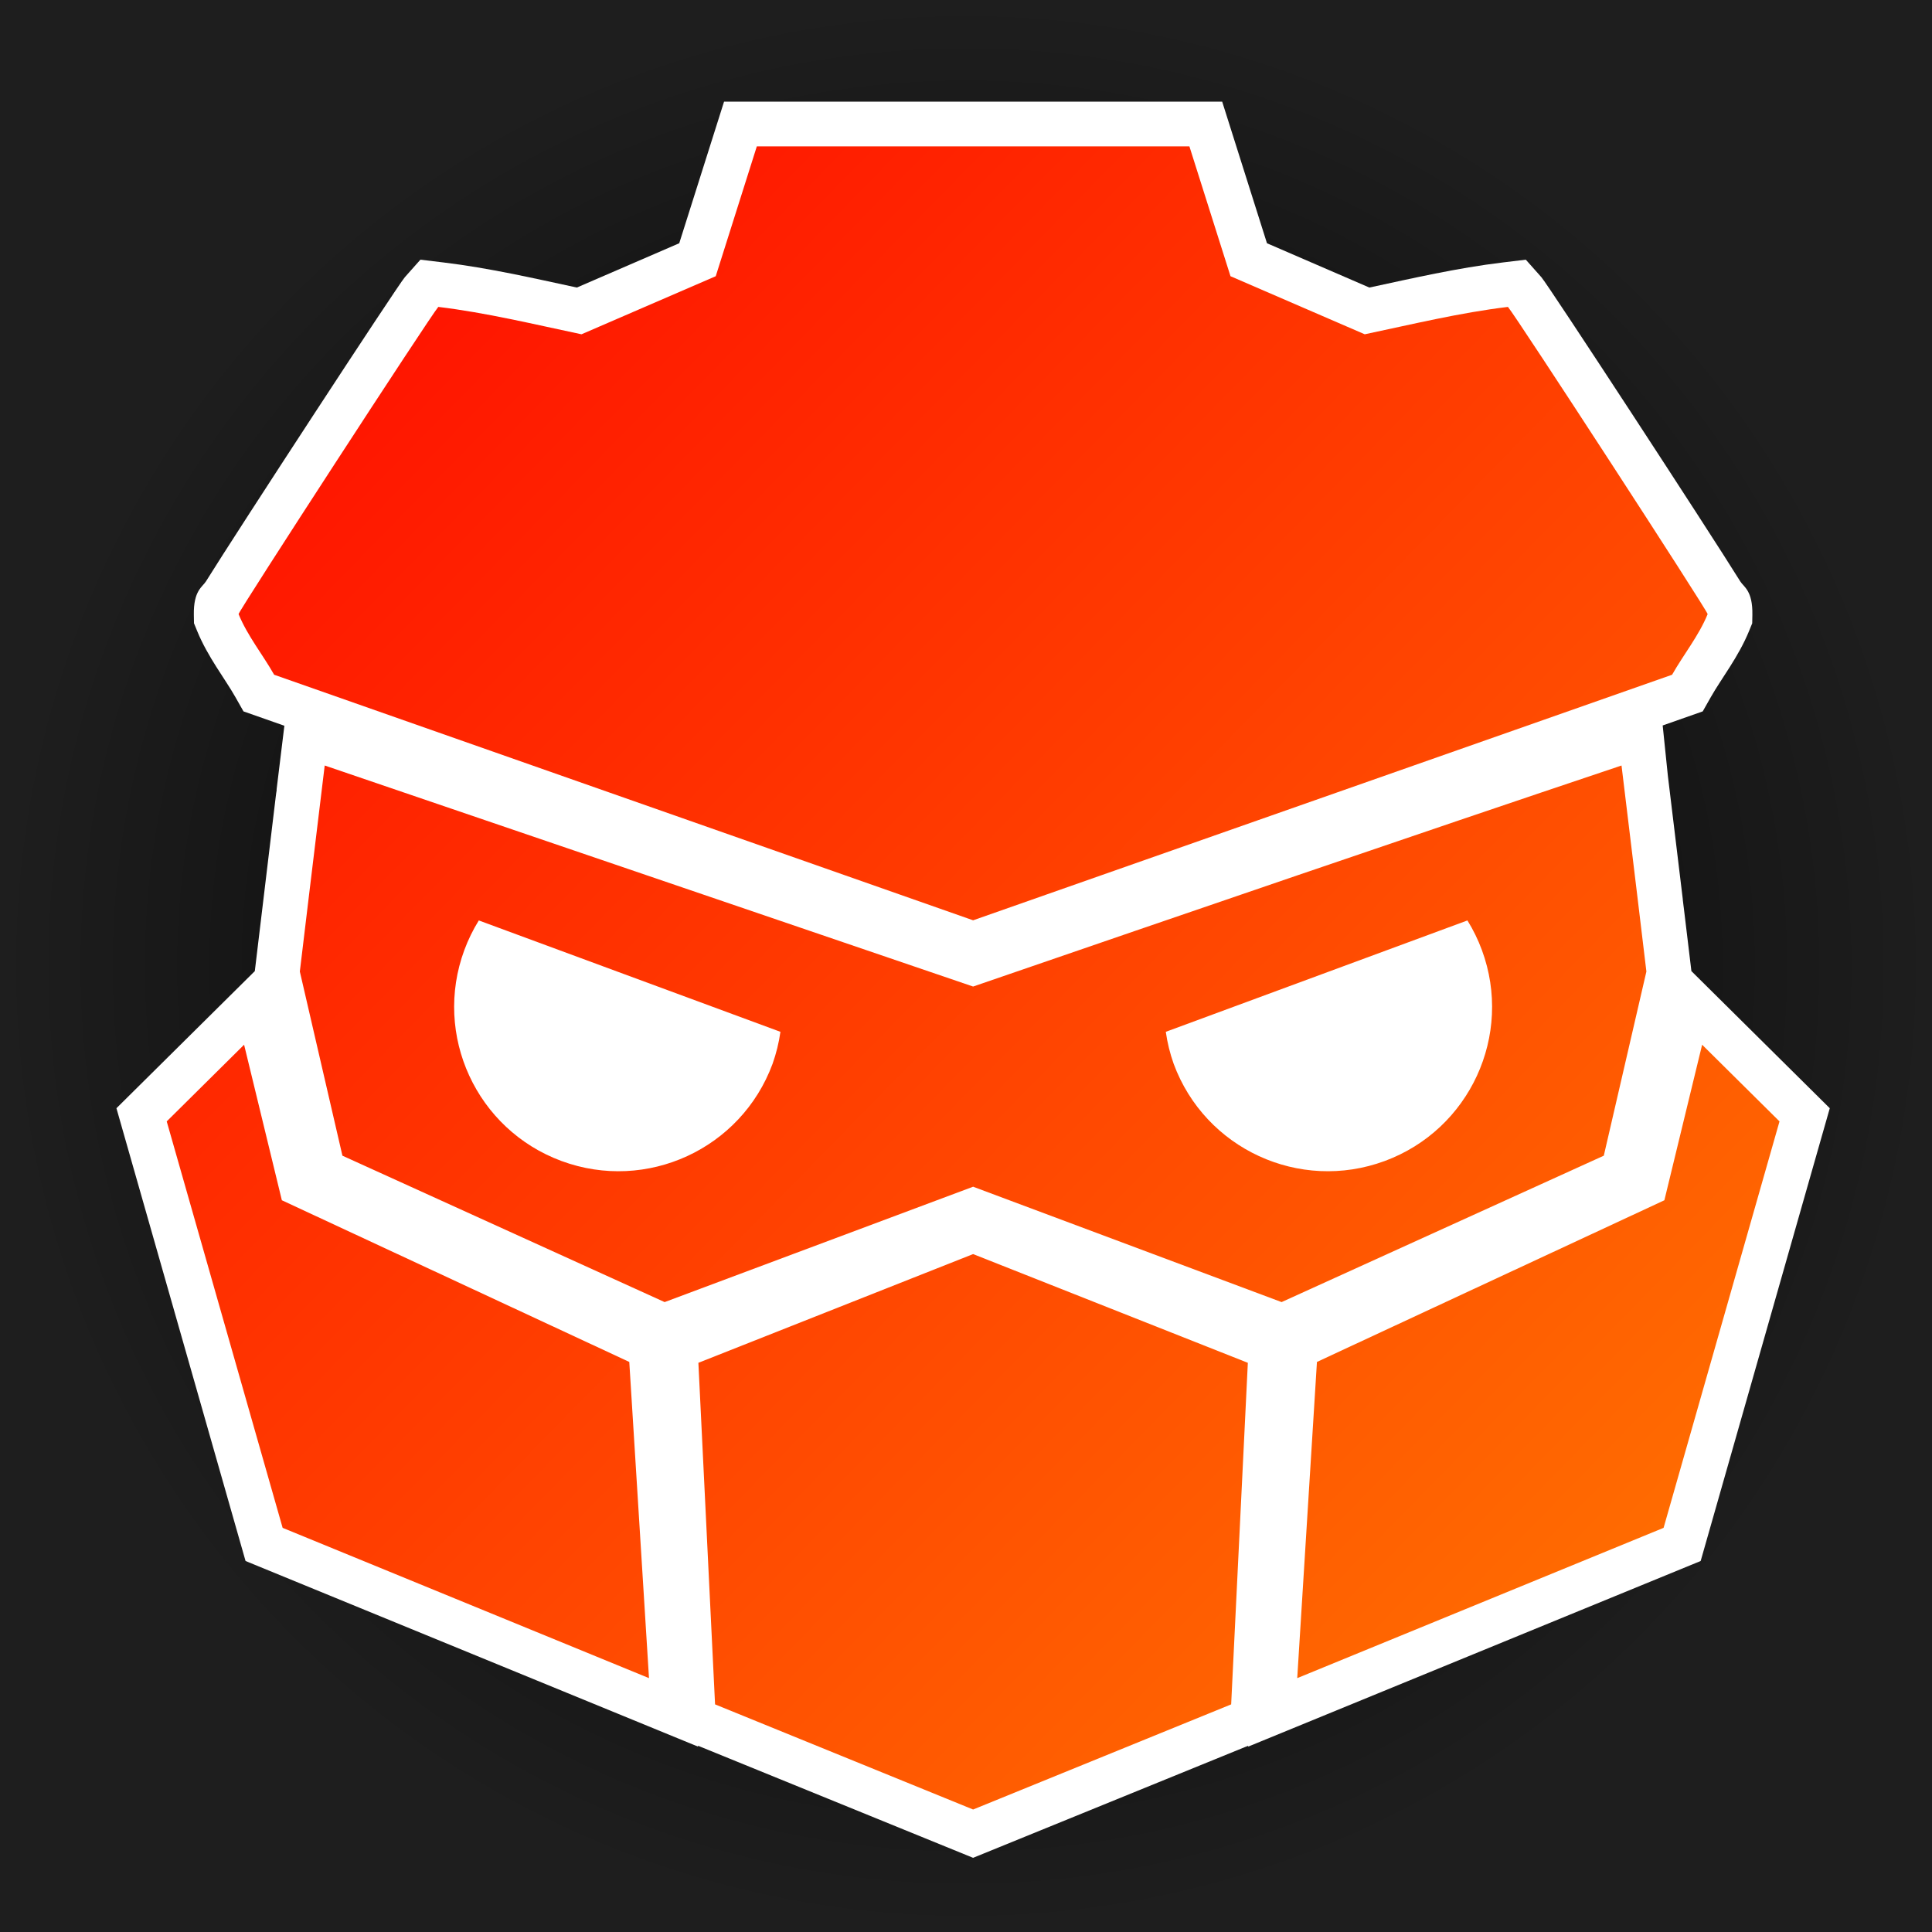
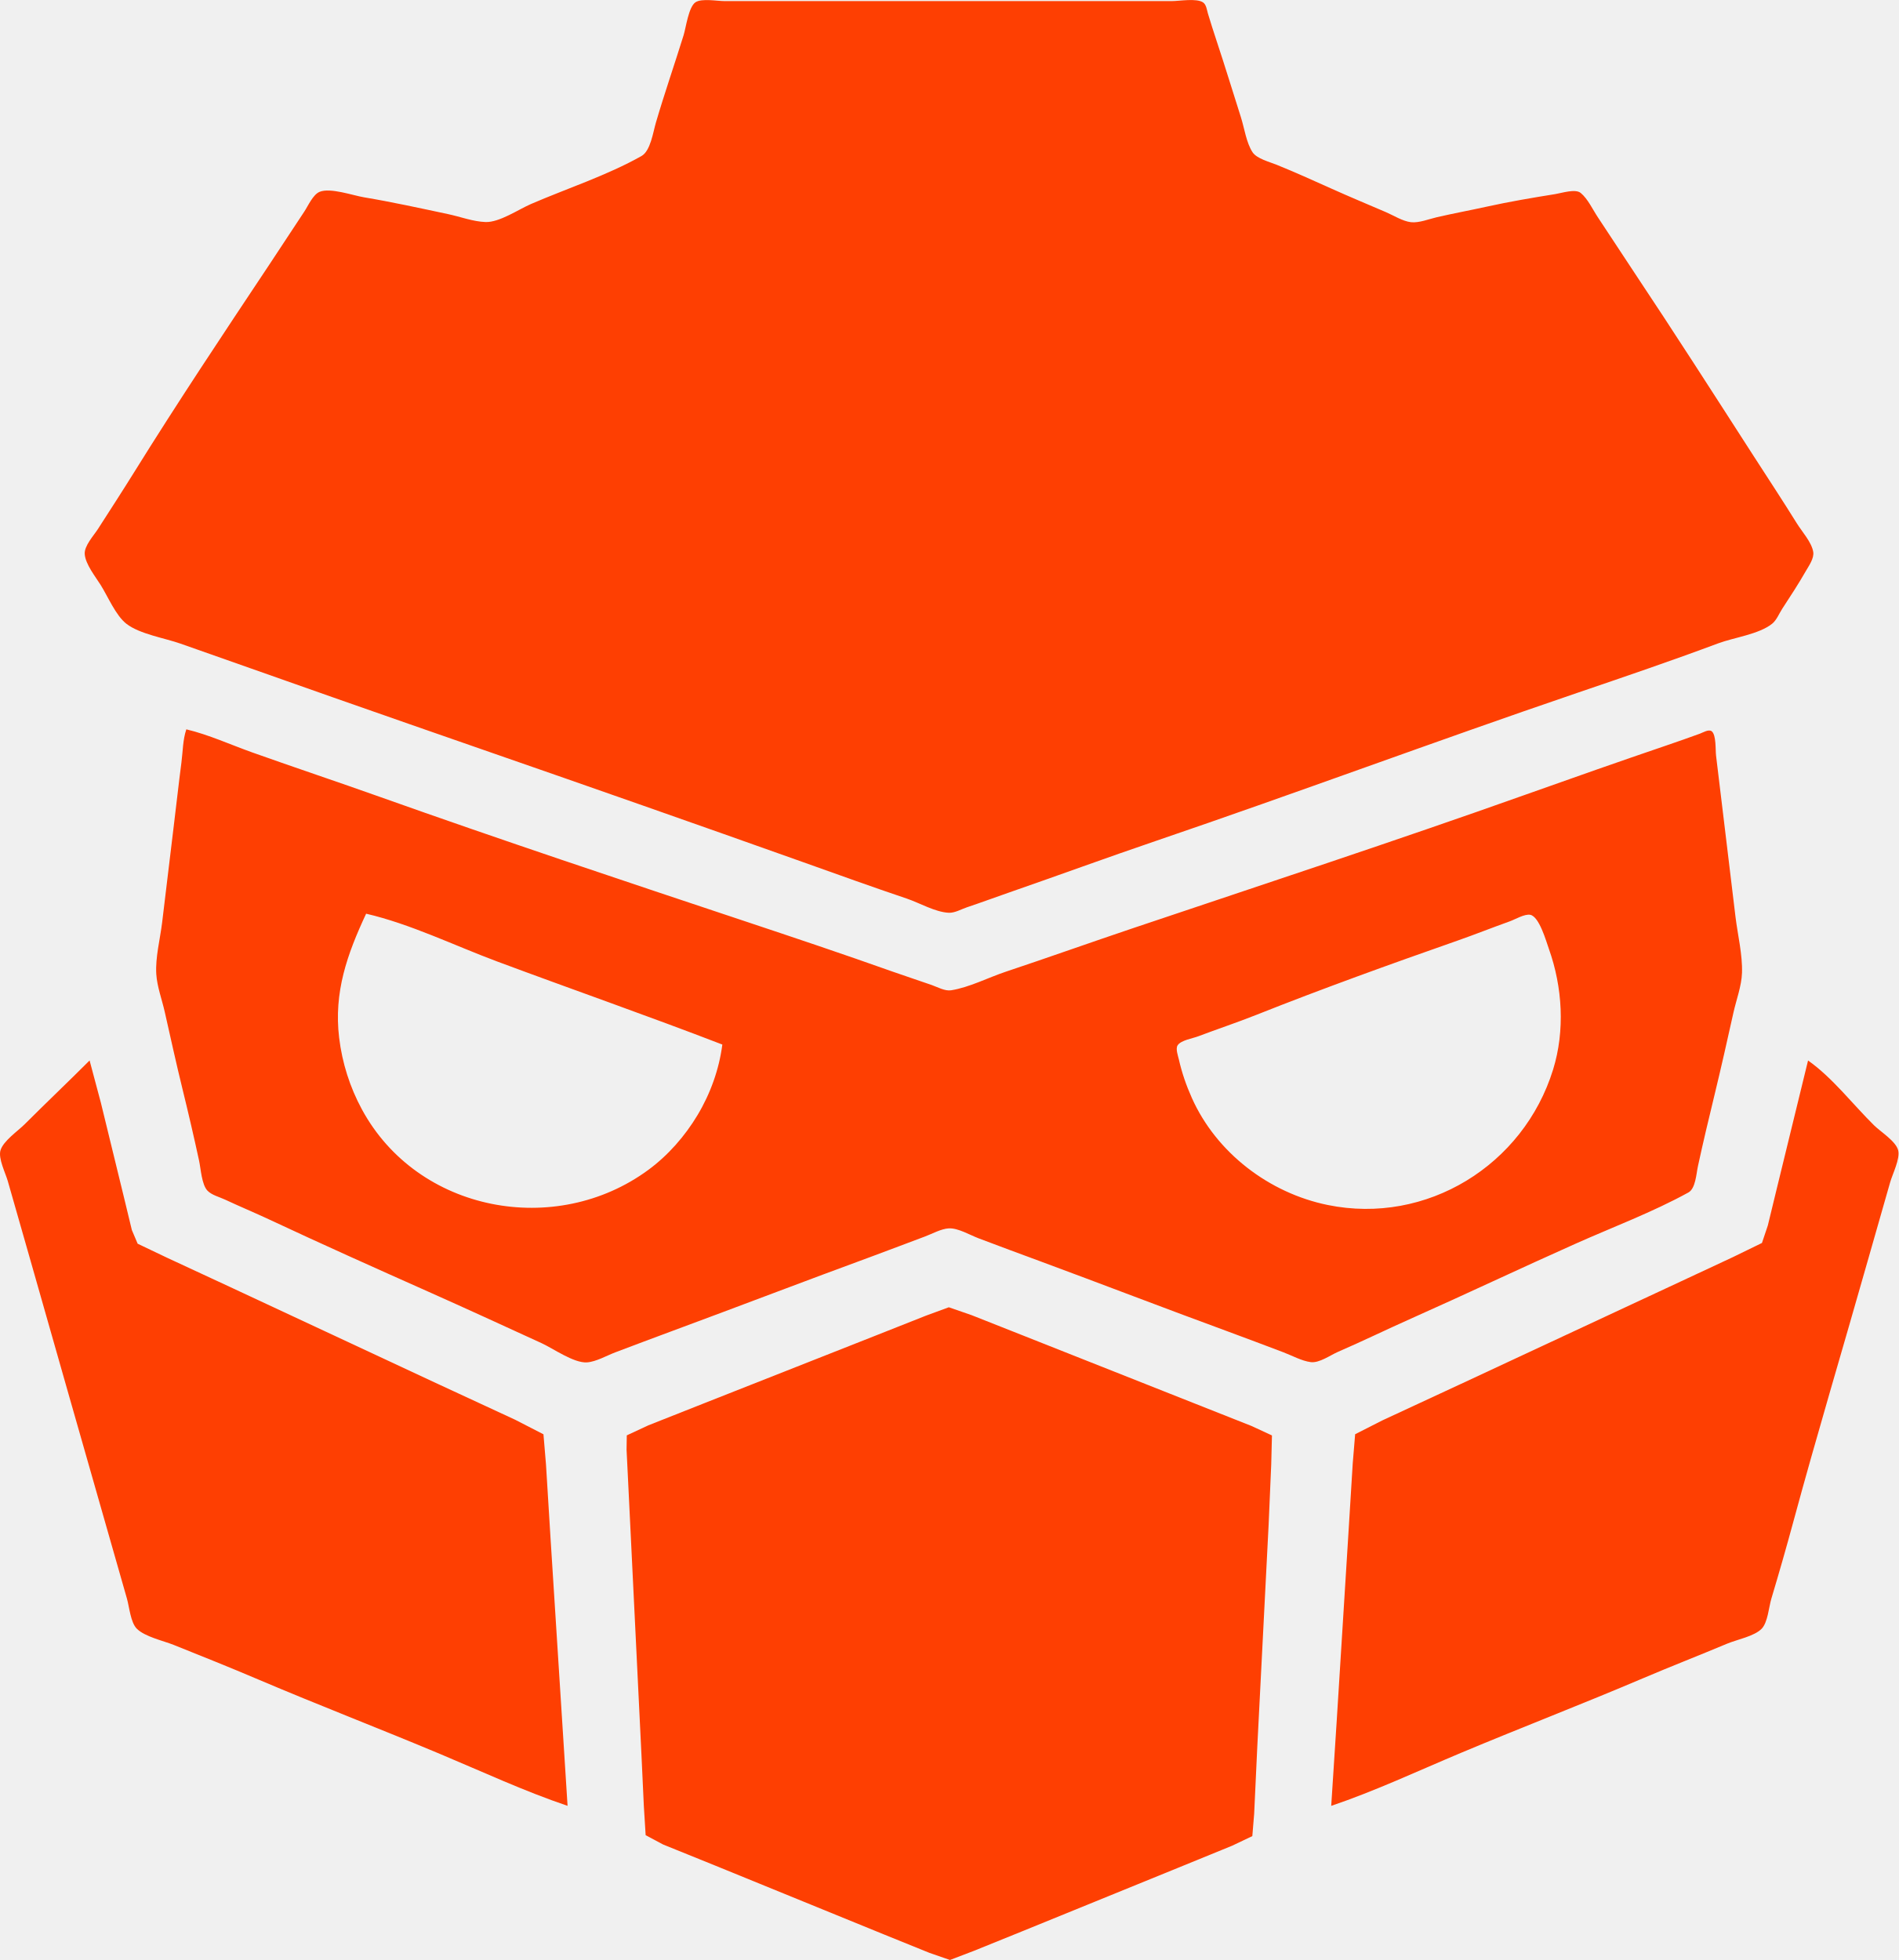
- <svg xmlns="http://www.w3.org/2000/svg" xmlns:xlink="http://www.w3.org/1999/xlink" width="2000" height="2000" viewBox="0 0 529.167 529.167" version="1.1" id="svg1">
-   <defs id="defs1">
-     <linearGradient id="linearGradient2">
-       <stop style="stop-color:#000000;stop-opacity:1;" offset="0" id="stop2" />
-       <stop style="stop-color:#1e1e1e;stop-opacity:1;" offset="1" id="stop3" />
-     </linearGradient>
-     <linearGradient id="linearGradient51">
-       <stop style="stop-color:#ff1300;stop-opacity:1" offset="0" id="stop51" />
-       <stop style="stop-color:#ff6e01;stop-opacity:1" offset="1" id="stop52" />
-     </linearGradient>
-     <linearGradient xlink:href="#linearGradient51" id="linearGradient1" gradientUnits="userSpaceOnUse" gradientTransform="matrix(4.965884,0,0,4.965884,-2156.743,-2544.295)" x1="455.851" y1="527.88" x2="528.307" y2="598.77" />
-     <radialGradient xlink:href="#linearGradient2" id="radialGradient3" cx="264.583" cy="264.583" fx="264.583" fy="264.583" r="264.583" gradientUnits="userSpaceOnUse" />
-   </defs>
-   <g id="layer1" style="display:inline">
-     <rect style="fill:url(#radialGradient3);stroke-width:18.521;stroke-linecap:round;stroke-linejoin:round;stroke-miterlimit:6;paint-order:stroke fill markers" id="rect1" width="529.167" height="529.167" x="0" y="0" />
-     <path id="path1" style="font-variation-settings:normal;display:inline;opacity:1;vector-effect:none;fill:#ffffff;fill-opacity:1;stroke-width:3.588;stroke-linecap:butt;stroke-linejoin:miter;stroke-miterlimit:4;stroke-dasharray:none;stroke-dashoffset:0;stroke-opacity:1;-inkscape-stroke:none;stop-color:#000000;stop-opacity:1" d="m 198.315,27.84 -12.274,38.785 c -9.348,4.043 -18.697,8.087 -28.045,12.133 -11.788,-2.539 -24.125,-5.375 -36.48,-6.865 l -6.367,-0.768 -4.262,4.795 c -1.872,2.107 -45.944,69.574 -54.478,83.32 -0.955,1.537 -3.434,2.497 -3.315,9.179 l 0.041,2.291 0.867,2.123 c 2.888,7.074 7.623,13.073 10.424,18.016 l 2.265,3.996 11.198,3.934 -2.142,17.538 0.051,-0.083 c -0.667,5.288 1.883,-16.105 -5.844,48.408 l -0.162,1.342 -37.901,37.555 35.365,124.014 123.947,50.842 -0.015,-0.238 75.342,30.693 75.342,-30.693 -0.015,0.238 123.947,-50.842 35.365,-124.014 -37.901,-37.557 -0.16,-1.339 c -2.933,-24.486 -1.447,-11.954 -2.218,-18.373 l 0.022,0.042 -4.091,-33.84 -1.419,-13.772 10.969,-3.854 2.265,-3.996 c 2.802,-4.943 7.536,-10.942 10.424,-18.016 l 0.865,-2.121 0.043,-2.289 c 0.121,-6.686 -2.36,-7.646 -3.315,-9.183 -8.535,-13.747 -52.606,-81.213 -54.478,-83.32 l -4.262,-4.795 -6.367,0.768 c -12.356,1.49 -24.693,4.327 -36.48,6.865 -9.348,-4.046 -18.699,-8.09 -28.047,-12.133 L 334.75,27.84 Z" />
-     <path id="path10" style="font-variation-settings:normal;display:inline;opacity:1;vector-effect:none;fill:url(#linearGradient1);fill-opacity:1;stroke-width:3.588;stroke-linecap:butt;stroke-linejoin:miter;stroke-miterlimit:4;stroke-dasharray:none;stroke-dashoffset:0;stroke-opacity:1;-inkscape-stroke:none;stop-color:#000000;stop-opacity:1" d="M 207.29,40.095 196.038,75.653 c -12.257,5.302 -24.514,10.603 -36.77,15.908 -13.004,-2.739 -26.042,-5.912 -39.22,-7.501 -2.08,2.341 -54.715,83.306 -54.7,84.142 2.425,5.939 6.59,11.048 9.74,16.606 l 191.445,67.259 191.445,-67.259 c 3.15,-5.558 7.315,-10.666 9.74,-16.606 0.015,-0.837 -52.621,-81.801 -54.701,-84.142 -13.178,1.59 -26.215,4.762 -39.219,7.501 -12.256,-5.305 -24.513,-10.606 -36.77,-15.908 L 325.773,40.095 Z M 88.936,209.67 C 86.63,228.475 82.123,266.099 82.123,266.099 l 11.665,50.438 88.251,40.101 84.493,-31.602 84.492,31.602 88.251,-40.101 11.665,-50.438 c 0,0 -4.507,-37.624 -6.813,-56.429 -58.765,19.722 -118.564,40.246 -177.596,60.538 z m 42.206,42.436 82.614,30.505 c -0.422,2.987 -1.144,5.923 -2.154,8.766 -8.607,23.312 -34.484,35.232 -57.795,26.624 -23.312,-8.607 -35.232,-34.484 -26.623,-57.795 1.045,-2.825 2.372,-5.539 3.959,-8.099 z m 270.78,0 c 1.588,2.56 2.914,5.274 3.959,8.099 8.608,23.312 -3.311,49.188 -26.623,57.795 -23.312,8.608 -49.188,-3.312 -57.795,-26.624 -1.01,-2.842 -1.732,-5.779 -2.154,-8.766 z m -335.065,34.039 -21.192,21 31.748,111.327 100.344,41.16 -5.399,-86.603 -95.16,-44.284 z m 399.349,0 -10.34,42.601 -95.16,44.284 -5.399,86.603 100.344,-41.16 31.748,-111.327 z m -199.674,57.343 -75.246,29.78 4.567,93.554 70.679,28.795 70.679,-28.795 4.567,-93.554 z" />
+ <svg xmlns="http://www.w3.org/2000/svg" width="161.712mm" height="166.961mm" viewBox="0 0 161.712 166.961" version="1.1" id="svg5" xml:space="preserve">
+   <defs id="defs2" />
+   <g id="layer1" transform="translate(-18.04519,-40.28381)">
+     <path style="fill:#fe3f02;stroke:none;stroke-width:0.097" d="m 77.287,40.475 c -0.594,0.402 -0.807,2.142 -1.014,2.808 -0.774,2.492 -1.632,4.96 -2.365,7.464 -0.235,0.802 -0.454,2.394 -1.223,2.828 -2.922,1.648 -6.317,2.752 -9.399,4.082 -1.075,0.464 -2.696,1.578 -3.877,1.541 -1.052,-0.033 -2.171,-0.457 -3.199,-0.675 -2.384,-0.507 -4.769,-1.031 -7.173,-1.434 -0.951,-0.16 -2.855,-0.837 -3.764,-0.466 -0.57,0.232 -0.983,1.196 -1.309,1.686 -1.009,1.514 -1.997,3.042 -3.005,4.556 -3.883,5.836 -7.785,11.688 -11.485,17.642 -1.011,1.627 -2.055,3.236 -3.091,4.847 -0.358,0.557 -1.175,1.435 -1.121,2.133 0.066,0.864 0.902,1.904 1.351,2.617 0.614,0.974 1.288,2.606 2.195,3.313 1.134,0.884 3.264,1.217 4.621,1.697 8.618,3.05 17.246,6.08 25.882,9.078 9.058,3.144 18.109,6.319 27.142,9.534 2.935,1.045 5.868,2.106 8.821,3.1 1.098,0.37 2.424,1.158 3.587,1.211 0.513,0.023 1.073,-0.308 1.551,-0.468 1.202,-0.402 2.389,-0.844 3.587,-1.259 4.173,-1.449 8.323,-2.971 12.505,-4.395 11.995,-4.087 23.872,-8.515 35.866,-12.602 4.015,-1.368 8.047,-2.739 12.02,-4.224 1.348,-0.504 3.477,-0.771 4.602,-1.674 0.38,-0.305 0.598,-0.873 0.86,-1.275 0.688,-1.054 1.378,-2.106 2.003,-3.199 0.26,-0.455 0.728,-1.097 0.636,-1.648 -0.138,-0.826 -0.958,-1.722 -1.393,-2.423 -1.215,-1.956 -2.484,-3.88 -3.732,-5.816 -3.38,-5.248 -6.75,-10.509 -10.213,-15.704 -1.009,-1.514 -1.995,-3.042 -3.005,-4.556 -0.433,-0.65 -0.855,-1.573 -1.462,-2.074 -0.454,-0.375 -1.622,0.01 -2.157,0.096 -1.946,0.313 -3.891,0.64 -5.816,1.065 -1.419,0.313 -2.849,0.577 -4.265,0.902 -0.664,0.153 -1.548,0.511 -2.23,0.428 -0.708,-0.086 -1.48,-0.581 -2.133,-0.86 -1.552,-0.664 -3.114,-1.317 -4.653,-2.009 -1.54,-0.692 -3.087,-1.392 -4.653,-2.025 -0.587,-0.238 -1.679,-0.514 -2.042,-1.06 -0.535,-0.806 -0.703,-2.074 -0.996,-2.992 -0.692,-2.164 -1.351,-4.339 -2.068,-6.495 -0.256,-0.77 -0.503,-1.549 -0.738,-2.326 -0.089,-0.296 -0.135,-0.754 -0.406,-0.947 -0.55,-0.389 -2.022,-0.119 -2.669,-0.119 h -7.076 -24.525 -6.495 c -0.617,0 -1.957,-0.253 -2.479,0.1 M 33.915,102.414 c -0.3,0.887 -0.295,1.887 -0.415,2.811 -0.244,1.872 -0.448,3.749 -0.679,5.622 -0.33,2.681 -0.639,5.365 -0.969,8.046 -0.172,1.395 -0.581,2.958 -0.495,4.362 0.065,1.06 0.481,2.165 0.715,3.199 0.498,2.198 0.978,4.404 1.516,6.592 0.498,2.027 0.973,4.067 1.414,6.107 0.149,0.688 0.22,2.034 0.713,2.555 0.355,0.376 1.036,0.546 1.496,0.762 1.251,0.586 2.529,1.116 3.781,1.702 4.464,2.093 8.97,4.109 13.474,6.115 3.241,1.443 6.468,2.928 9.694,4.406 1.012,0.463 2.758,1.714 3.877,1.644 0.775,-0.049 1.698,-0.584 2.423,-0.858 1.614,-0.609 3.229,-1.218 4.847,-1.817 5.693,-2.104 11.362,-4.281 17.061,-6.372 1.49,-0.547 2.97,-1.123 4.459,-1.674 0.617,-0.228 1.377,-0.66 2.036,-0.695 0.78,-0.041 1.799,0.567 2.52,0.841 1.741,0.662 3.488,1.306 5.235,1.951 5.338,1.974 10.651,4.024 15.995,5.984 1.587,0.583 3.168,1.185 4.75,1.781 0.727,0.274 1.554,0.736 2.326,0.837 0.729,0.096 1.674,-0.595 2.326,-0.877 2.084,-0.902 4.129,-1.901 6.204,-2.825 4.702,-2.094 9.354,-4.302 14.056,-6.398 3.171,-1.413 6.546,-2.678 9.586,-4.352 0.609,-0.335 0.671,-1.598 0.807,-2.226 0.441,-2.041 0.929,-4.077 1.421,-6.107 0.562,-2.318 1.088,-4.651 1.604,-6.979 0.243,-1.094 0.693,-2.27 0.731,-3.393 0.051,-1.545 -0.362,-3.216 -0.551,-4.75 -0.333,-2.713 -0.656,-5.428 -0.981,-8.143 l -0.679,-5.622 c -0.056,-0.466 0.022,-1.749 -0.364,-2.062 -0.255,-0.206 -0.753,0.106 -1.008,0.199 -0.933,0.339 -1.872,0.67 -2.811,0.99 -4.016,1.368 -8.022,2.776 -12.02,4.198 -11.09,3.947 -22.287,7.621 -33.443,11.376 -3.624,1.22 -7.229,2.505 -10.857,3.716 -1.494,0.498 -3.097,1.335 -4.653,1.581 -0.528,0.083 -1.158,-0.275 -1.648,-0.448 -1.128,-0.397 -2.266,-0.762 -3.393,-1.163 -4.147,-1.476 -8.329,-2.876 -12.505,-4.267 -10.389,-3.463 -20.799,-6.929 -31.117,-10.601 -3.61,-1.285 -7.247,-2.496 -10.857,-3.781 -1.844,-0.656 -3.719,-1.518 -5.622,-1.969 m 45.657,26.851 c -0.273,2.113 -1.019,4.187 -2.113,6.01 -1.072,1.788 -2.506,3.427 -4.188,4.665 -7.871,5.795 -19.638,3.631 -24.398,-5.149 -1.028,-1.895 -1.684,-3.967 -1.941,-6.107 -0.466,-3.888 0.686,-7.112 2.299,-10.566 3.765,0.871 7.525,2.716 11.148,4.066 6.388,2.382 12.832,4.628 19.193,7.081 m 68.815,-11.052 c 0.771,0.145 1.36,2.262 1.591,2.91 1.156,3.248 1.382,6.957 0.355,10.275 -2.52,8.146 -10.772,13.252 -19.191,11.535 -4.985,-1.017 -9.482,-4.439 -11.575,-9.112 -0.482,-1.075 -0.851,-2.146 -1.112,-3.296 -0.071,-0.31 -0.293,-0.904 -0.102,-1.197 0.281,-0.431 1.28,-0.586 1.738,-0.76 1.642,-0.622 3.312,-1.175 4.944,-1.823 5.648,-2.245 11.421,-4.324 17.158,-6.334 1.495,-0.524 2.967,-1.112 4.459,-1.645 0.453,-0.162 1.253,-0.644 1.735,-0.553 m -122.712,12.41 c -1.825,1.825 -3.699,3.602 -5.525,5.428 -0.583,0.583 -1.828,1.425 -2.065,2.23 -0.203,0.686 0.434,1.945 0.625,2.617 l 1.939,6.786 c 2.135,7.532 4.294,15.057 6.44,22.586 l 1.772,6.204 c 0.199,0.704 0.31,2.029 0.839,2.554 0.689,0.685 2.251,1.022 3.149,1.381 2.397,0.96 4.798,1.92 7.173,2.932 5.14,2.189 10.358,4.194 15.51,6.356 3.581,1.503 7.178,3.174 10.857,4.418 l -1.45,-22.78 -0.388,-6.301 -0.215,-2.569 -2.406,-1.237 -6.592,-3.055 -17.642,-8.231 -5.428,-2.52 -2.498,-1.192 -0.494,-1.164 -0.679,-2.811 -1.963,-8.046 -0.957,-3.587 m 146.374,0 -2.674,10.954 -0.753,3.102 -0.5,1.489 -2.471,1.204 -5.719,2.669 -17.642,8.223 -6.495,3.015 -2.324,1.181 -0.205,2.48 -0.388,6.301 -0.969,15.51 -0.476,7.367 c 3.742,-1.266 7.408,-2.986 11.051,-4.515 5.151,-2.162 10.37,-4.167 15.51,-6.356 2.378,-1.013 4.79,-1.949 7.173,-2.95 0.817,-0.342 2.321,-0.629 2.934,-1.272 0.519,-0.542 0.608,-1.844 0.819,-2.549 0.655,-2.186 1.287,-4.388 1.883,-6.592 2.003,-7.393 4.211,-14.732 6.3,-22.102 l 1.939,-6.786 c 0.198,-0.696 0.862,-2.005 0.685,-2.714 -0.195,-0.784 -1.495,-1.58 -2.056,-2.134 -1.811,-1.785 -3.546,-4.062 -5.622,-5.524 m -73.187,21.022 -1.939,0.711 -4.459,1.765 -14.347,5.662 -4.847,1.918 -1.839,0.855 -0.019,1.219 0.11,2.23 0.487,9.984 0.676,13.862 0.198,4.265 0.155,2.499 1.493,0.796 4.459,1.804 14.347,5.855 3.877,1.57 1.745,0.605 2.036,-0.777 4.071,-1.648 13.377,-5.45 4.556,-1.861 1.714,-0.816 0.156,-1.898 0.267,-5.719 0.965,-18.903 0.222,-5.138 0.062,-2.472 -1.738,-0.805 -4.75,-1.88 -14.831,-5.875 -4.265,-1.687 z" id="path856" />
  </g>
</svg>
